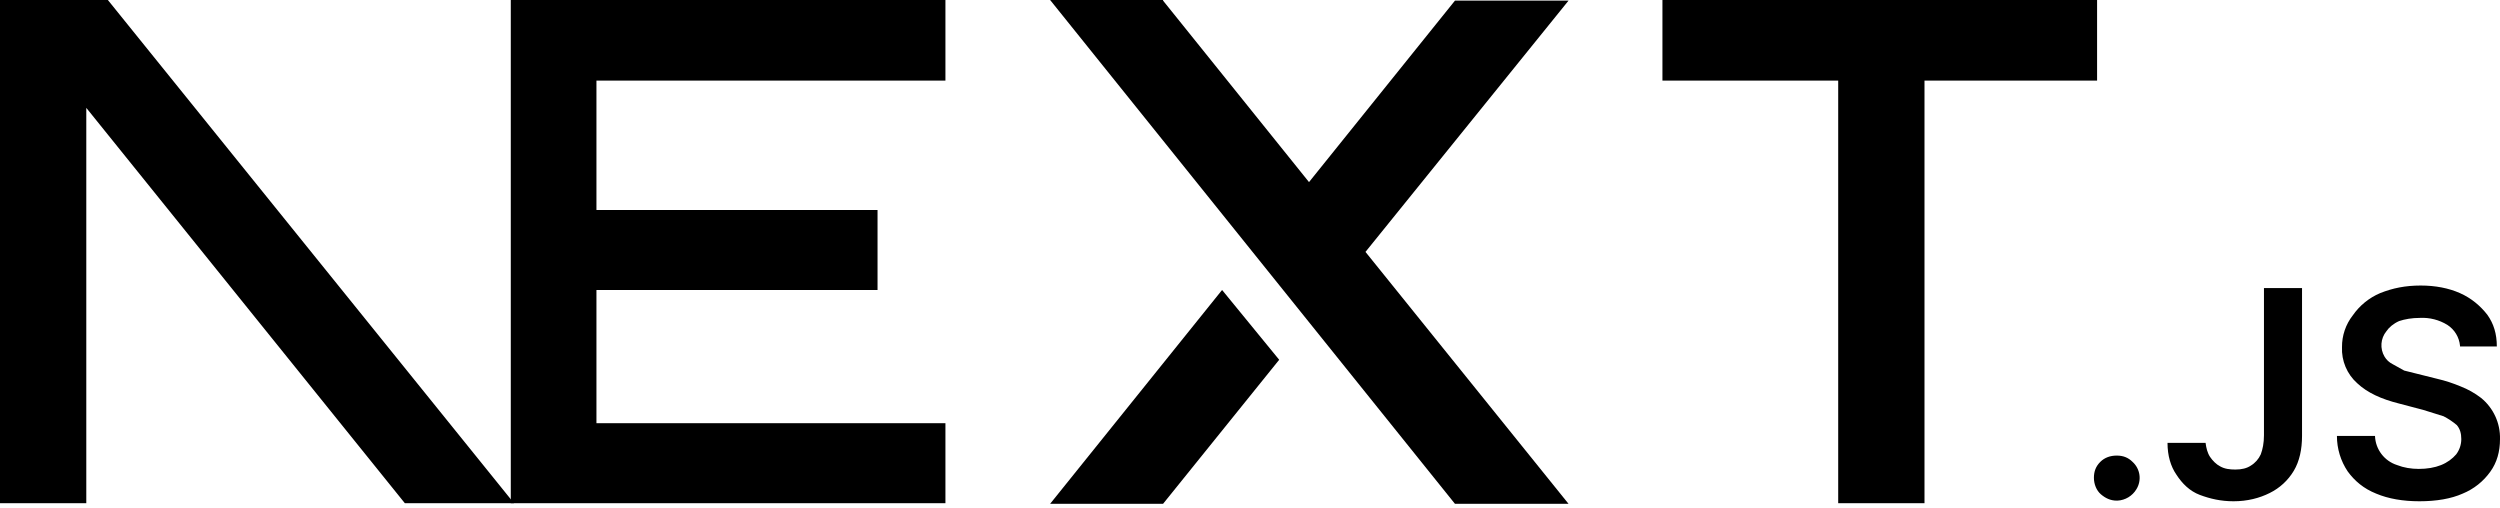
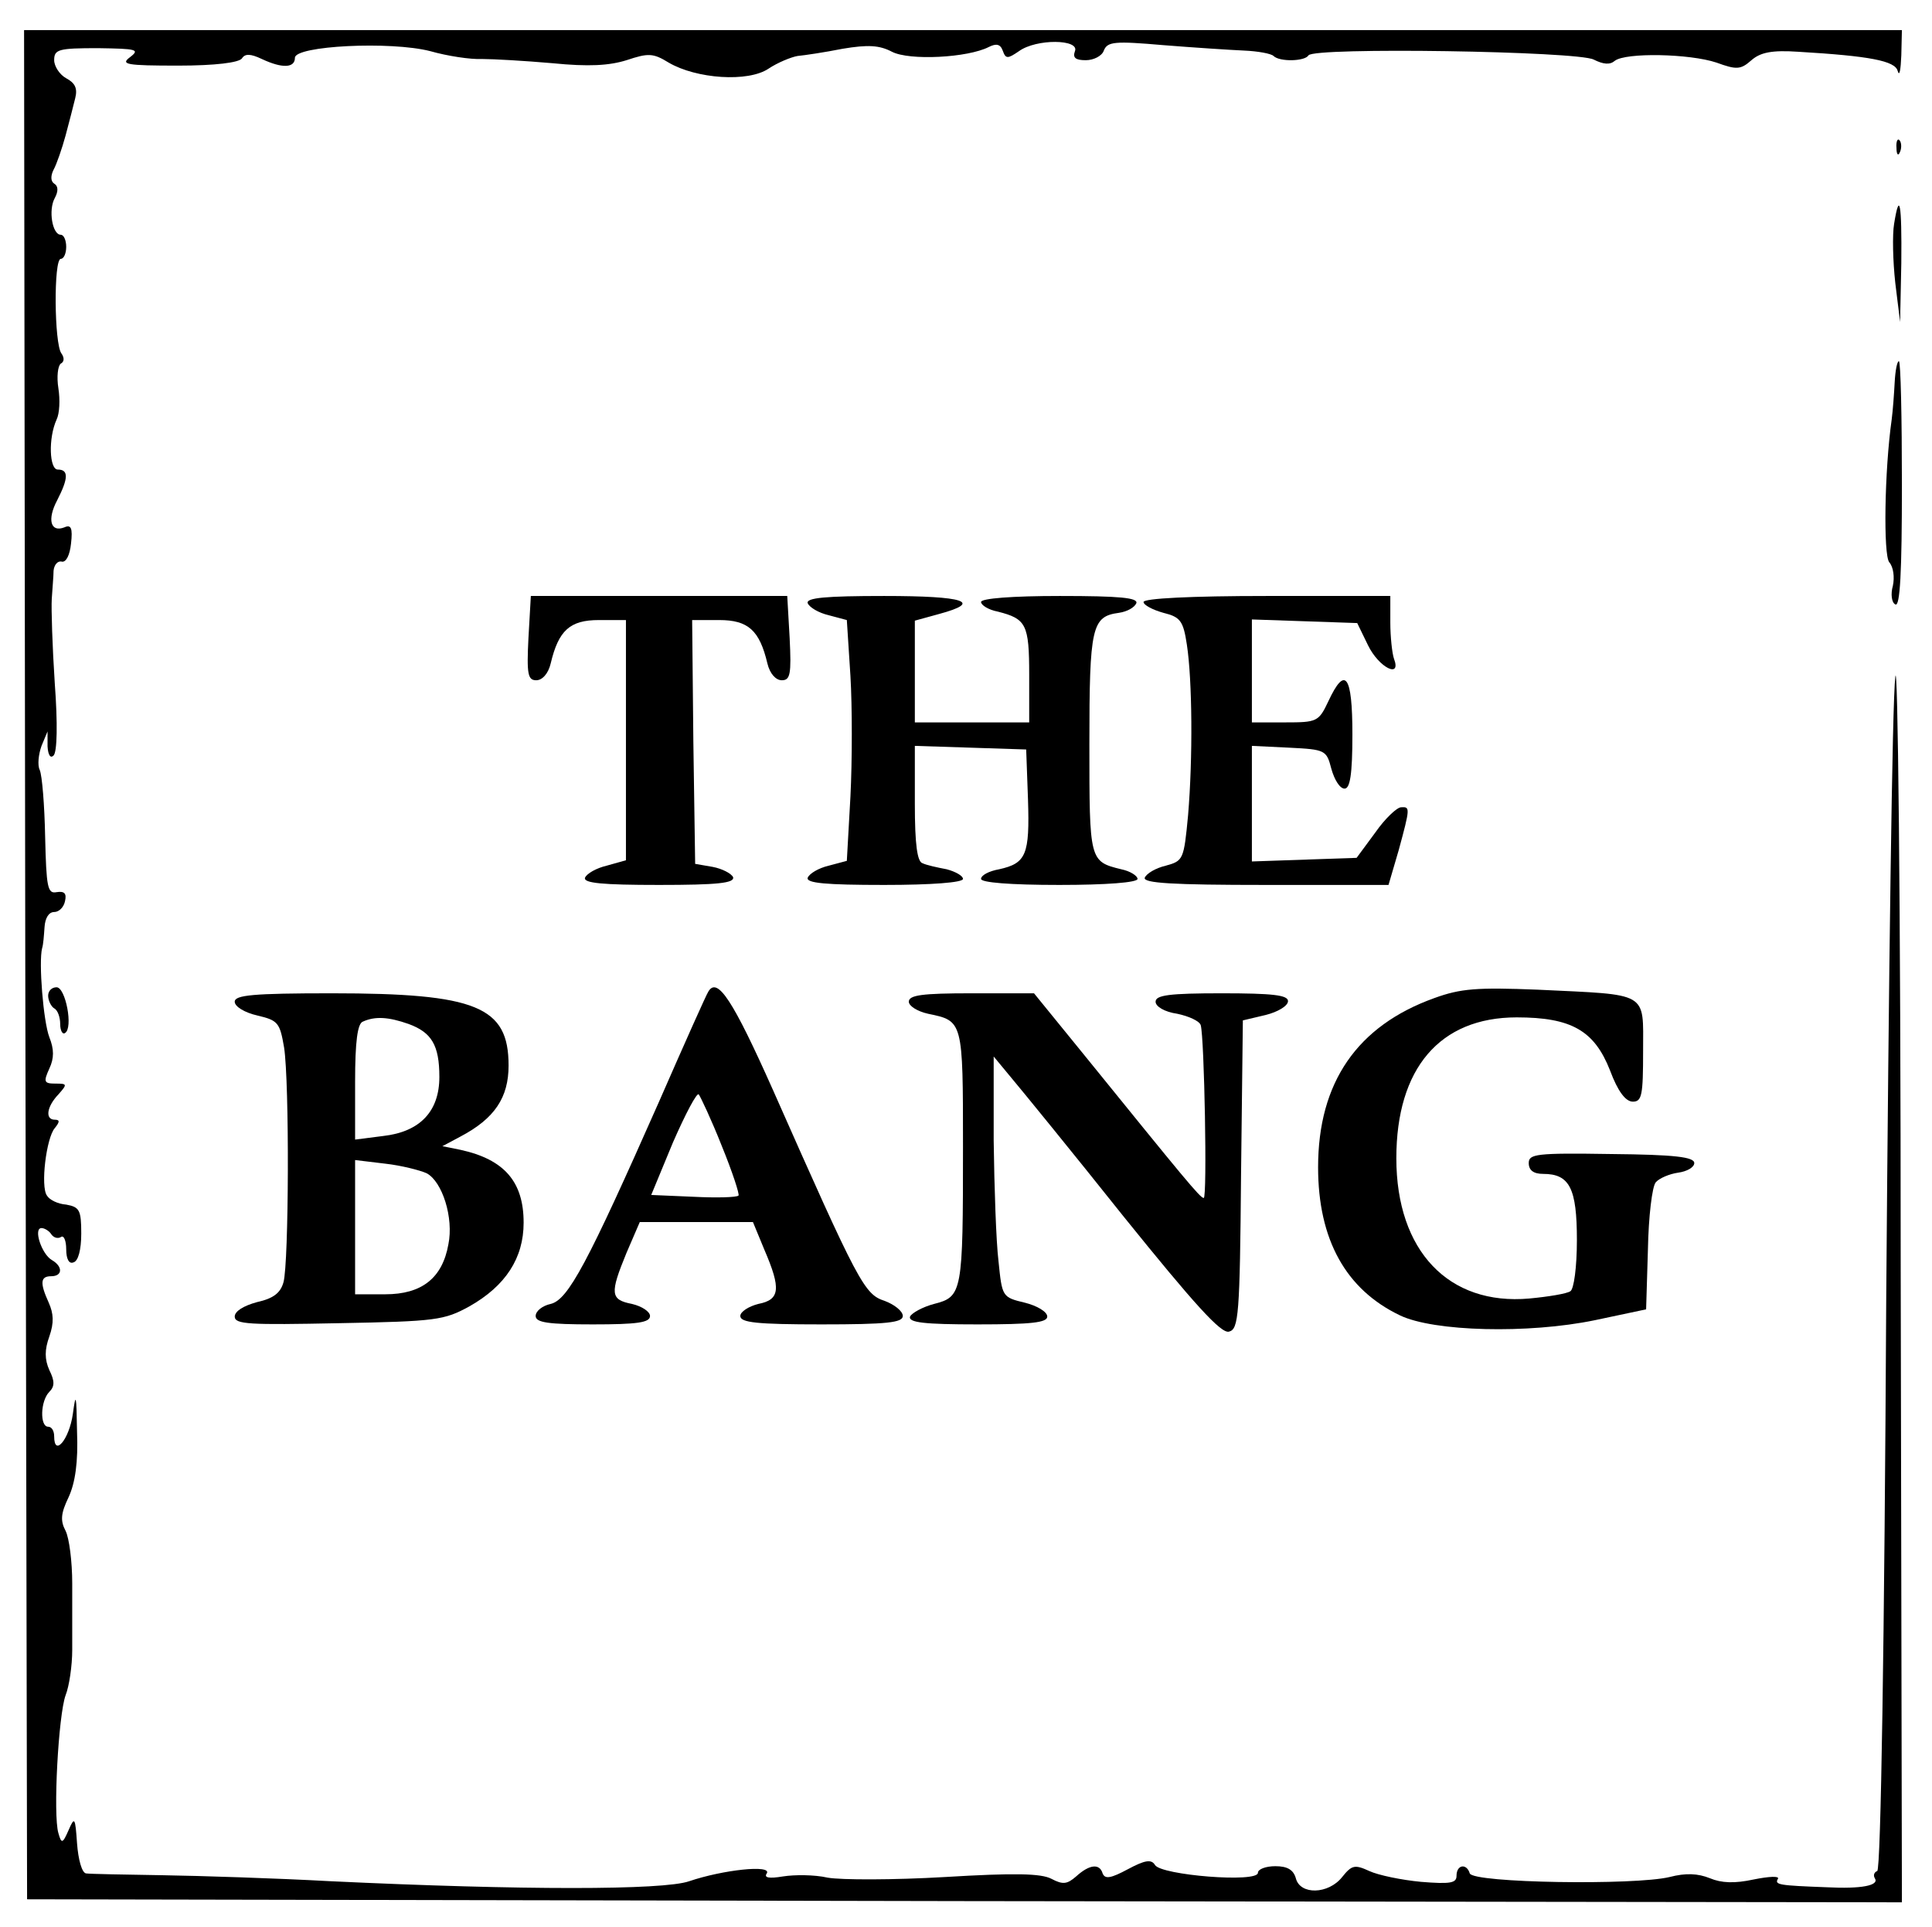
- <svg xmlns="http://www.w3.org/2000/svg" fill="none" viewBox="0 0 394 80">
-   <path fill="#000" d="M262 0h68.5v12.7h-27.2v66.6h-13.6V12.7H262V0ZM149 0v12.7H94v20.4h44.3v12.6H94v21h55v12.6H80.5V0h68.7zm34.3 0h-17.8l63.8 79.4h17.9l-32-39.7 32-39.6h-17.9l-23 28.6-23-28.6zm18.3 56.7-9-11-27.1 33.7h17.8l18.3-22.7z" />
-   <path fill="#000" d="M81 79.3 17 0H0v79.3h13.6V17l50.2 62.3H81Zm252.6-.4c-1 0-1.8-.4-2.5-1s-1.1-1.6-1.1-2.6.3-1.8 1-2.5 1.6-1 2.6-1 1.8.3 2.5 1a3.4 3.4 0 0 1 .6 4.3 3.7 3.7 0 0 1-3 1.8zm23.2-33.5h6v23.3c0 2.1-.4 4-1.3 5.5a9.1 9.1 0 0 1-3.8 3.5c-1.6.8-3.5 1.3-5.7 1.3-2 0-3.7-.4-5.3-1s-2.8-1.8-3.7-3.2c-.9-1.3-1.4-3-1.4-5h6c.1.8.3 1.6.7 2.2s1 1.2 1.6 1.5c.7.4 1.5.5 2.4.5 1 0 1.8-.2 2.4-.6a4 4 0 0 0 1.6-1.8c.3-.8.5-1.8.5-3V45.5zm30.9 9.1a4.4 4.4 0 0 0-2-3.3 7.5 7.5 0 0 0-4.3-1.1c-1.3 0-2.4.2-3.3.5-.9.4-1.6 1-2 1.6a3.5 3.5 0 0 0-.3 4c.3.5.7.9 1.3 1.2l1.8 1 2 .5 3.2.8c1.3.3 2.5.7 3.7 1.2a13 13 0 0 1 3.2 1.8 8.1 8.1 0 0 1 3 6.5c0 2-.5 3.7-1.5 5.1a10 10 0 0 1-4.4 3.5c-1.8.8-4.1 1.2-6.8 1.2-2.6 0-4.9-.4-6.8-1.2-2-.8-3.4-2-4.5-3.5a10 10 0 0 1-1.7-5.6h6a5 5 0 0 0 3.5 4.6c1 .4 2.2.6 3.4.6 1.3 0 2.5-.2 3.5-.6 1-.4 1.8-1 2.4-1.7a4 4 0 0 0 .8-2.4c0-.9-.2-1.6-.7-2.2a11 11 0 0 0-2.1-1.4l-3.2-1-3.8-1c-2.8-.7-5-1.7-6.6-3.2a7.2 7.2 0 0 1-2.4-5.7 8 8 0 0 1 1.7-5 10 10 0 0 1 4.3-3.5c2-.8 4-1.2 6.4-1.2 2.3 0 4.4.4 6.2 1.2 1.8.8 3.2 2 4.3 3.4 1 1.4 1.5 3 1.5 5h-5.8z" />
+ <svg xmlns="http://www.w3.org/2000/svg" version="1.0" width="321pt" height="320pt" viewBox="0 0 321 320" preserveAspectRatio="xMidYMid meet">
+   <g transform="translate(0,320) scale(0.1,-0.1)" fill="#000000" stroke="none">
+     <path d="M42 1598 l3 -1553 1557 -3 1558 -2 -2 1052 c0 619 -5 1024 -9 983 -5 -38 -11 -500 -15 -1025 -3 -578 -9 -956 -15 -958 -5 -2 -7 -7 -4 -12 8 -12 -22 -18 -80 -15 -79 3 -87 4 -81 14 3 5 -15 4 -40 -1 -32 -7 -54 -6 -73 2 -20 8 -40 9 -67 2 -58 -14 -326 -10 -332 6 -5 17 -22 15 -22 -4 0 -12 -10 -14 -59 -10 -32 3 -71 11 -86 18 -24 11 -29 10 -45 -10 -23 -29 -70 -30 -77 -2 -4 14 -14 20 -34 20 -16 0 -29 -5 -29 -11 0 -17 -161 -4 -171 13 -6 10 -17 8 -45 -7 -28 -15 -38 -17 -42 -7 -5 17 -22 15 -44 -5 -15 -13 -22 -14 -41 -4 -17 9 -61 10 -177 3 -85 -5 -173 -5 -195 -1 -22 5 -55 5 -74 2 -24 -4 -32 -2 -27 5 9 15 -73 6 -129 -13 -43 -15 -278 -15 -595 0 -91 5 -217 9 -280 10 -63 1 -120 2 -127 3 -7 1 -13 23 -15 50 -3 43 -4 45 -14 22 -10 -23 -12 -23 -17 -5 -9 30 0 196 12 229 6 15 11 49 11 75 0 25 0 75 0 111 0 36 -5 75 -11 87 -9 17 -8 29 5 56 11 24 16 58 14 109 -1 62 -2 66 -7 29 -6 -42 -31 -72 -31 -37 0 9 -4 16 -10 16 -14 0 -13 43 2 58 9 9 9 18 0 36 -8 18 -8 34 0 56 8 23 7 38 -1 56 -15 33 -14 44 4 44 19 0 20 16 1 27 -17 10 -31 53 -17 53 5 0 13 -5 16 -10 4 -6 11 -8 16 -5 5 4 9 -6 9 -20 0 -17 5 -25 12 -22 8 2 13 21 13 48 0 39 -3 44 -25 48 -14 1 -28 8 -32 15 -11 15 -1 96 13 112 8 10 9 14 0 14 -16 0 -14 21 6 42 15 17 15 18 -5 18 -19 0 -20 3 -10 25 8 17 8 32 0 52 -10 26 -18 125 -12 148 2 6 3 21 4 35 1 15 7 25 16 25 8 0 16 8 18 18 3 13 -1 17 -14 15 -15 -3 -17 8 -19 92 -1 52 -5 102 -9 111 -4 8 -2 26 3 40 l10 24 0 -25 c1 -15 5 -20 10 -15 6 6 7 53 2 120 -4 61 -6 124 -5 140 1 17 3 38 3 47 1 10 7 17 14 15 7 -1 13 11 15 30 3 26 0 32 -11 27 -23 -9 -29 13 -12 45 19 37 19 51 1 51 -14 0 -16 52 -2 83 5 10 6 33 3 52 -3 19 -1 37 4 41 6 3 6 10 1 17 -12 16 -13 157 -1 157 5 0 9 9 9 20 0 11 -4 20 -9 20 -14 0 -21 41 -10 61 6 11 6 20 -1 24 -6 4 -6 13 -1 23 5 9 14 35 20 57 6 22 13 50 16 62 4 16 0 25 -15 33 -11 6 -20 20 -20 30 0 18 7 20 73 20 64 -1 70 -2 53 -15 -16 -12 -7 -14 80 -14 62 0 101 5 106 12 5 8 14 8 33 -1 34 -16 55 -15 55 2 0 20 159 28 225 11 28 -8 67 -14 86 -13 19 0 71 -3 117 -7 60 -6 94 -4 123 5 36 12 44 12 70 -4 46 -27 132 -33 166 -10 15 10 37 19 48 21 11 1 45 6 75 12 42 7 61 6 82 -5 29 -15 126 -10 161 8 12 6 19 5 23 -6 5 -14 8 -14 27 -1 29 21 101 20 93 0 -4 -11 1 -15 18 -15 13 0 27 7 30 16 6 15 18 16 99 9 50 -4 111 -8 134 -9 23 -1 45 -5 49 -9 10 -10 52 -9 58 1 8 14 448 7 474 -7 16 -8 27 -9 35 -2 18 14 124 12 169 -3 33 -12 40 -12 58 4 15 13 34 17 78 14 118 -7 161 -15 165 -32 3 -10 5 2 6 26 l1 42 -1560 0 -1560 0 2 -1552z" />
+     <path d="M3151 2954 c0 -11 3 -14 6 -6 3 7 2 16 -1 19 -3 4 -6 -2 -5 -13z" />
+     <path d="M3147 2828 c-3 -18 -2 -62 2 -98 l8 -65 2 98 c1 100 -3 121 -12 65z" />
+     <path d="M3148 2565 c-1 -19 -3 -47 -5 -62 -12 -85 -14 -225 -4 -237 7 -8 9 -25 6 -39 -4 -14 -2 -28 4 -31 8 -5 11 54 11 198 0 113 -2 206 -5 206 -3 0 -6 -16 -7 -35z" />
+     <path d="M878 2140 c-3 -60 -1 -70 13 -70 10 0 20 11 24 28 13 55 32 72 80 72 l45 0 0 -200 0 -199 -32 -9 c-17 -4 -33 -13 -36 -20 -3 -9 29 -12 123 -12 97 0 126 3 123 13 -3 6 -18 14 -34 17 l-29 5 -3 203 -2 202 45 0 c48 0 67 -17 80 -72 4 -17 14 -28 24 -28 14 0 16 10 13 70 l-4 70 -213 0 -213 0 -4 -70z" />
+     <path d="M1342 2198 c3 -7 18 -16 35 -20 l30 -8 6 -93 c3 -50 3 -141 0 -200 l-6 -107 -30 -8 c-17 -4 -32 -13 -35 -20 -3 -9 30 -12 127 -12 79 0 131 4 131 10 0 5 -12 12 -27 16 -16 3 -34 7 -40 10 -9 2 -13 31 -13 99 l0 96 93 -3 92 -3 3 -83 c3 -92 -3 -106 -48 -116 -17 -3 -30 -10 -30 -16 0 -6 48 -10 130 -10 78 0 130 4 130 10 0 5 -12 13 -27 16 -53 13 -53 14 -53 208 0 195 4 212 49 218 14 2 26 9 29 16 3 9 -27 12 -127 12 -79 0 -131 -4 -131 -10 0 -5 12 -13 28 -16 47 -12 52 -21 52 -105 l0 -79 -95 0 -95 0 0 85 0 84 40 11 c74 20 43 30 -91 30 -97 0 -130 -3 -127 -12z" />
+     <path d="M1900 2200 c0 -5 15 -13 33 -18 28 -7 33 -13 39 -53 9 -59 10 -188 2 -283 -7 -74 -8 -76 -37 -84 -17 -4 -32 -13 -35 -20 -3 -9 46 -12 201 -12 l204 0 17 58 c19 70 19 72 4 71 -7 0 -27 -19 -43 -42 l-31 -42 -87 -3 -87 -3 0 96 0 96 62 -3 c60 -3 62 -4 70 -35 5 -18 14 -33 22 -33 9 0 13 23 13 90 0 99 -12 115 -40 55 -16 -34 -19 -35 -72 -35 l-55 0 0 85 0 86 88 -3 87 -3 18 -37 c18 -37 56 -56 43 -22 -3 9 -6 36 -6 60 l0 44 -205 0 c-126 0 -205 -4 -205 -10z" />
+     <path d="M80 1546 c0 -8 5 -18 10 -21 6 -3 10 -15 10 -26 0 -11 4 -18 8 -15 14 8 1 76 -14 76 -8 0 -14 -6 -14 -14z" />
+     <path d="M1177 1553 c-3 -4 -40 -87 -82 -183 -119 -269 -151 -329 -180 -336 -14 -3 -25 -12 -25 -20 0 -11 21 -14 95 -14 74 0 95 3 95 14 0 7 -13 16 -30 20 -36 7 -37 17 -9 85 l22 51 94 0 94 0 19 -46 c28 -65 26 -83 -10 -90 -16 -4 -30 -13 -30 -20 0 -11 27 -14 135 -14 109 0 135 3 135 14 0 8 -14 19 -30 25 -34 11 -43 28 -186 351 -66 148 -92 188 -107 163z m22 -256 c18 -44 30 -81 28 -83 -3 -3 -36 -4 -75 -2 l-70 3 36 87 c21 48 40 84 43 80 3 -4 21 -42 38 -85z" />
+     <path d="M2383 1542 c-128 -46 -193 -140 -193 -281 0 -120 46 -203 136 -246 56 -27 213 -31 324 -8 l85 18 3 99 c1 55 7 105 13 112 6 7 23 14 37 16 15 2 27 9 27 16 0 10 -32 14 -138 15 -125 2 -137 0 -137 -15 0 -12 8 -18 24 -18 44 0 56 -24 56 -110 0 -45 -5 -82 -11 -85 -6 -4 -36 -9 -68 -12 -134 -12 -221 79 -221 233 0 149 72 234 200 234 91 0 129 -22 155 -88 13 -35 26 -52 38 -52 15 0 17 11 17 84 0 100 11 93 -175 102 -101 4 -128 2 -172 -14z" />
+     <path d="M390 1536 c0 -8 16 -18 38 -23 34 -8 37 -12 44 -53 9 -58 8 -358 -1 -390 -5 -18 -17 -27 -44 -33 -22 -6 -37 -15 -37 -24 0 -13 24 -14 173 -11 162 3 175 5 217 28 60 34 90 80 90 139 0 68 -32 105 -105 121 l-30 6 30 16 c57 30 80 65 80 118 0 98 -53 120 -294 120 -131 0 -161 -3 -161 -14z m289 -37 c38 -14 51 -35 51 -88 0 -57 -32 -91 -93 -98 l-47 -6 0 96 c0 67 4 97 13 100 20 9 42 8 76 -4z m30 -248 c26 -14 45 -74 36 -118 -10 -56 -44 -83 -105 -83 l-50 0 0 111 0 112 50 -6 c27 -3 58 -11 69 -16z" />
+     <path d="M1510 1536 c0 -7 14 -16 32 -20 58 -12 58 -11 58 -221 0 -242 -1 -249 -48 -261 -19 -5 -37 -15 -40 -21 -3 -10 24 -13 112 -13 90 0 116 3 116 13 0 8 -17 18 -37 23 -38 9 -38 10 -44 69 -4 33 -7 123 -8 200 l0 140 29 -35 c16 -19 101 -123 187 -231 117 -145 162 -195 175 -191 16 4 18 27 20 261 l3 256 38 9 c20 5 37 15 37 23 0 10 -25 13 -110 13 -87 0 -110 -3 -110 -14 0 -8 15 -17 36 -20 19 -4 37 -12 39 -19 6 -20 11 -287 5 -287 -6 0 -32 32 -199 238 l-83 102 -104 0 c-82 0 -104 -3 -104 -14z" />
+   </g>
</svg>
